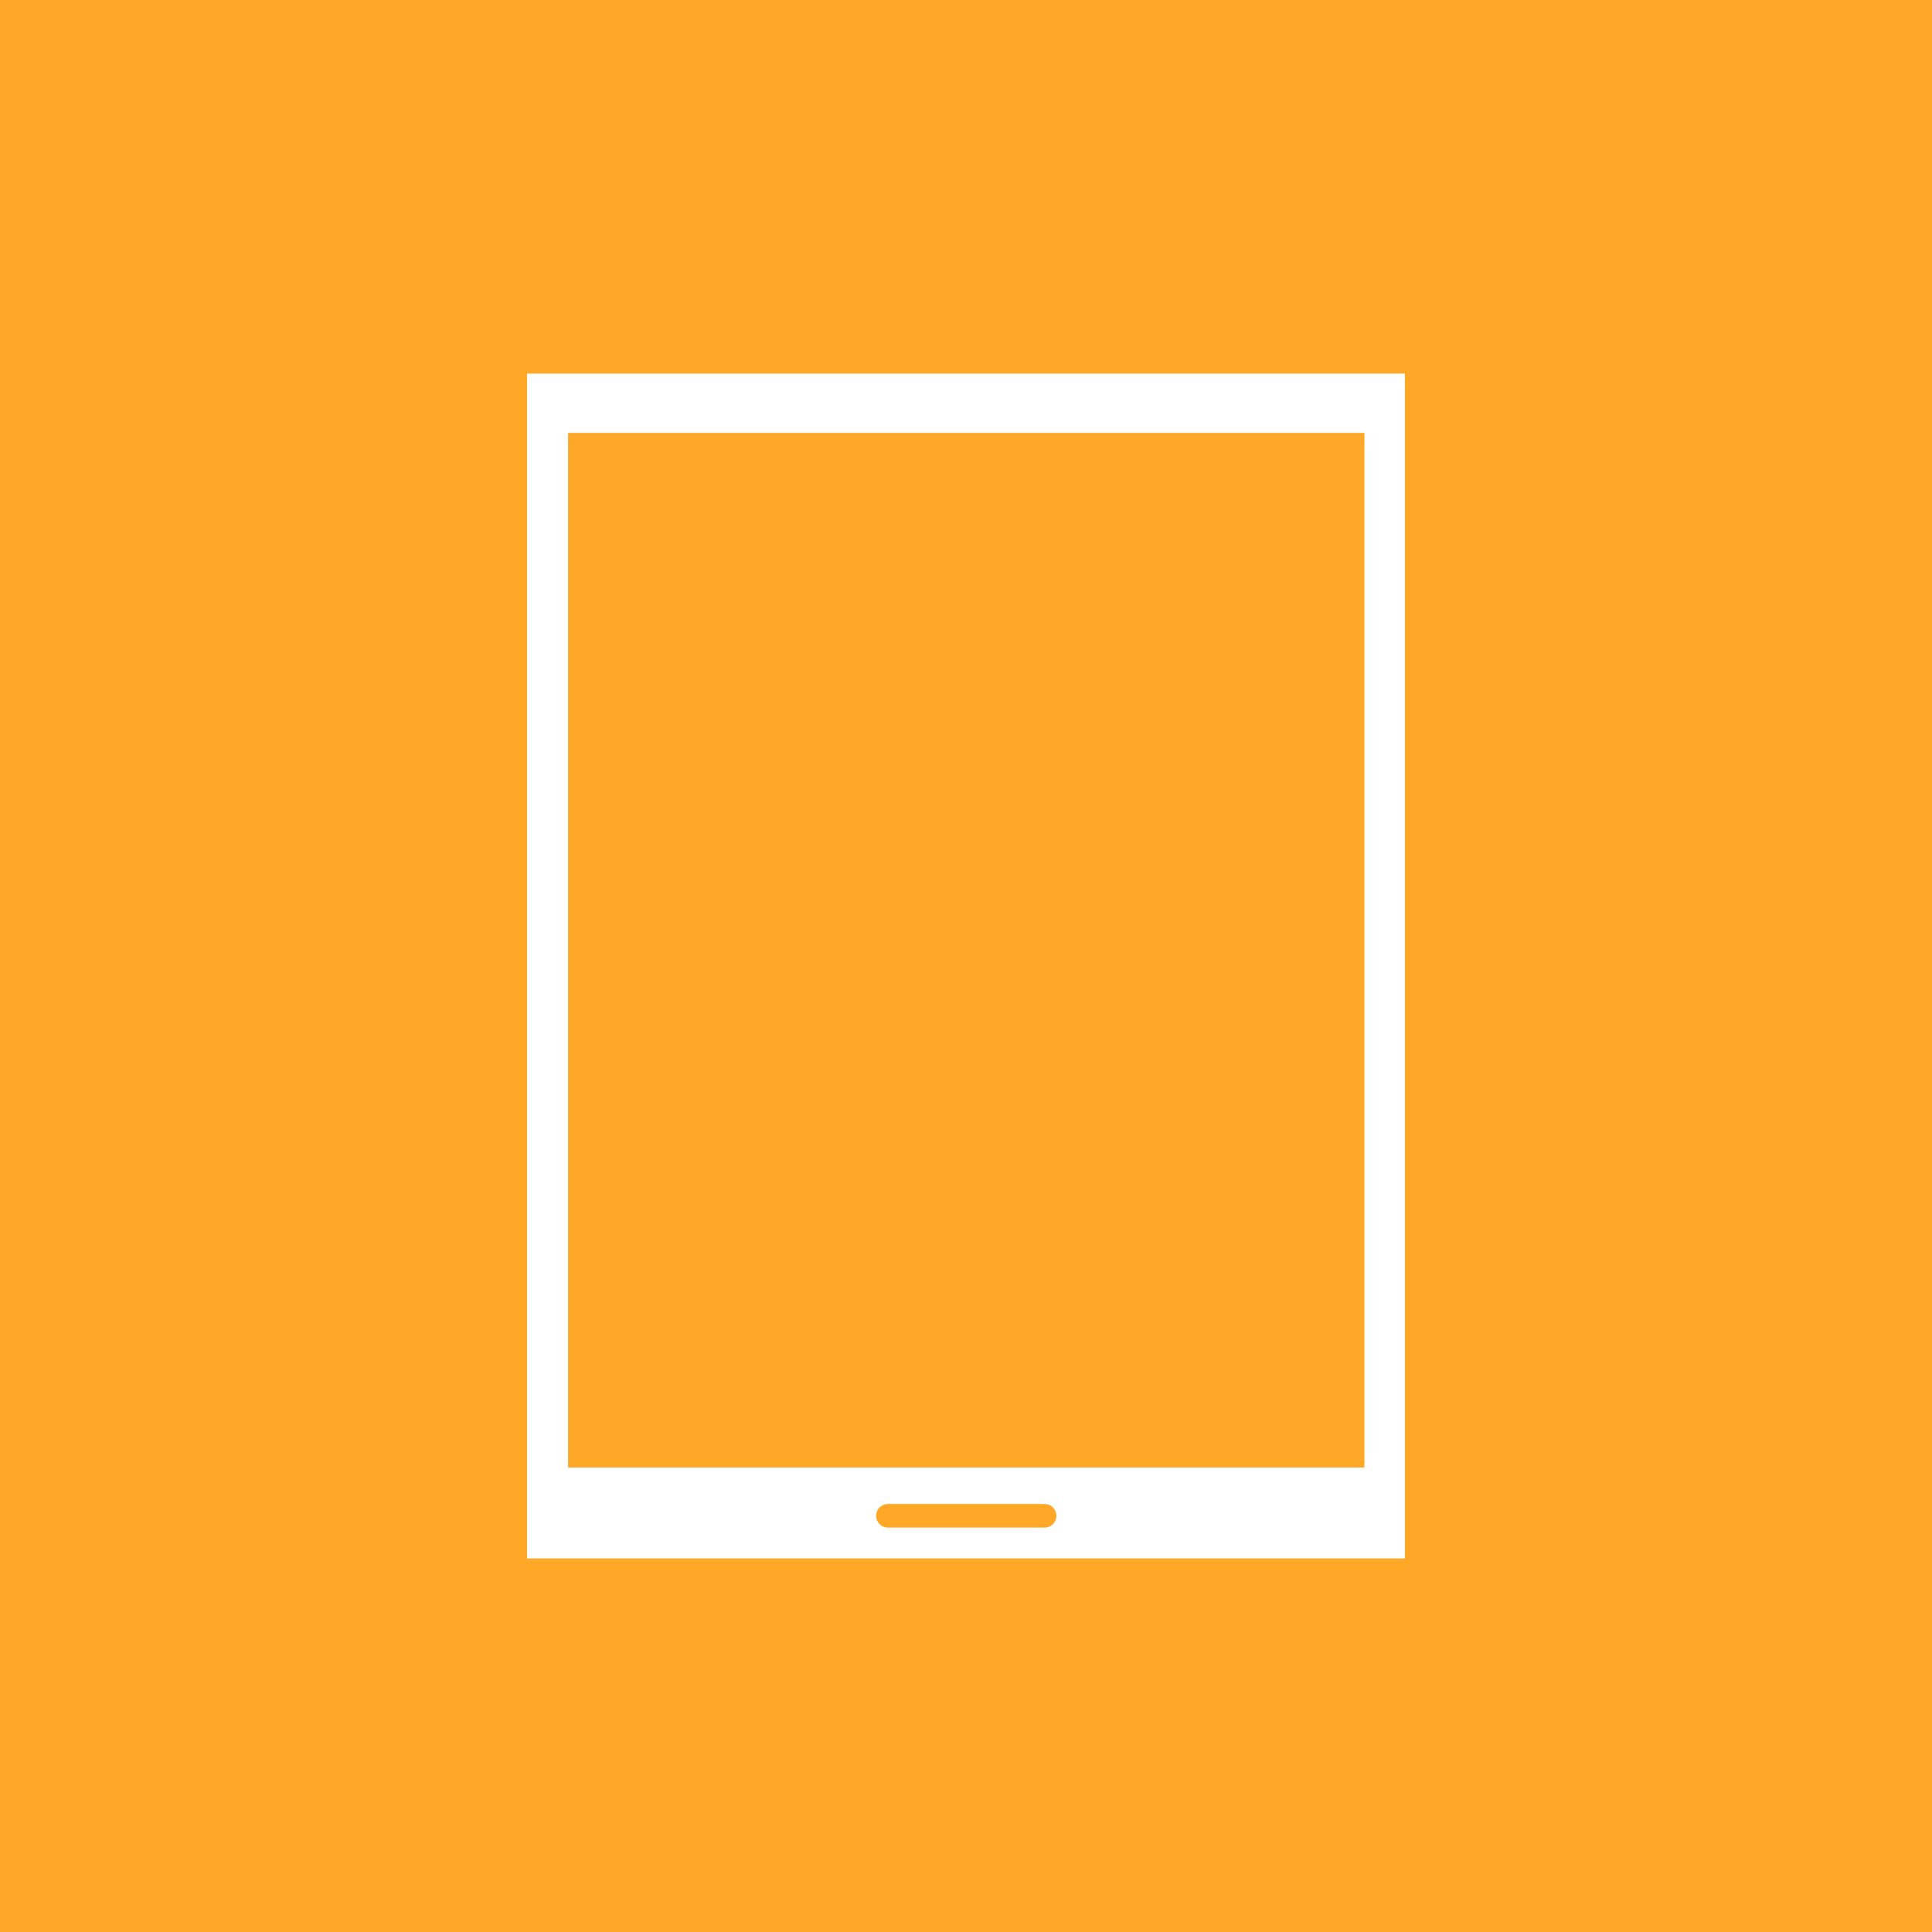
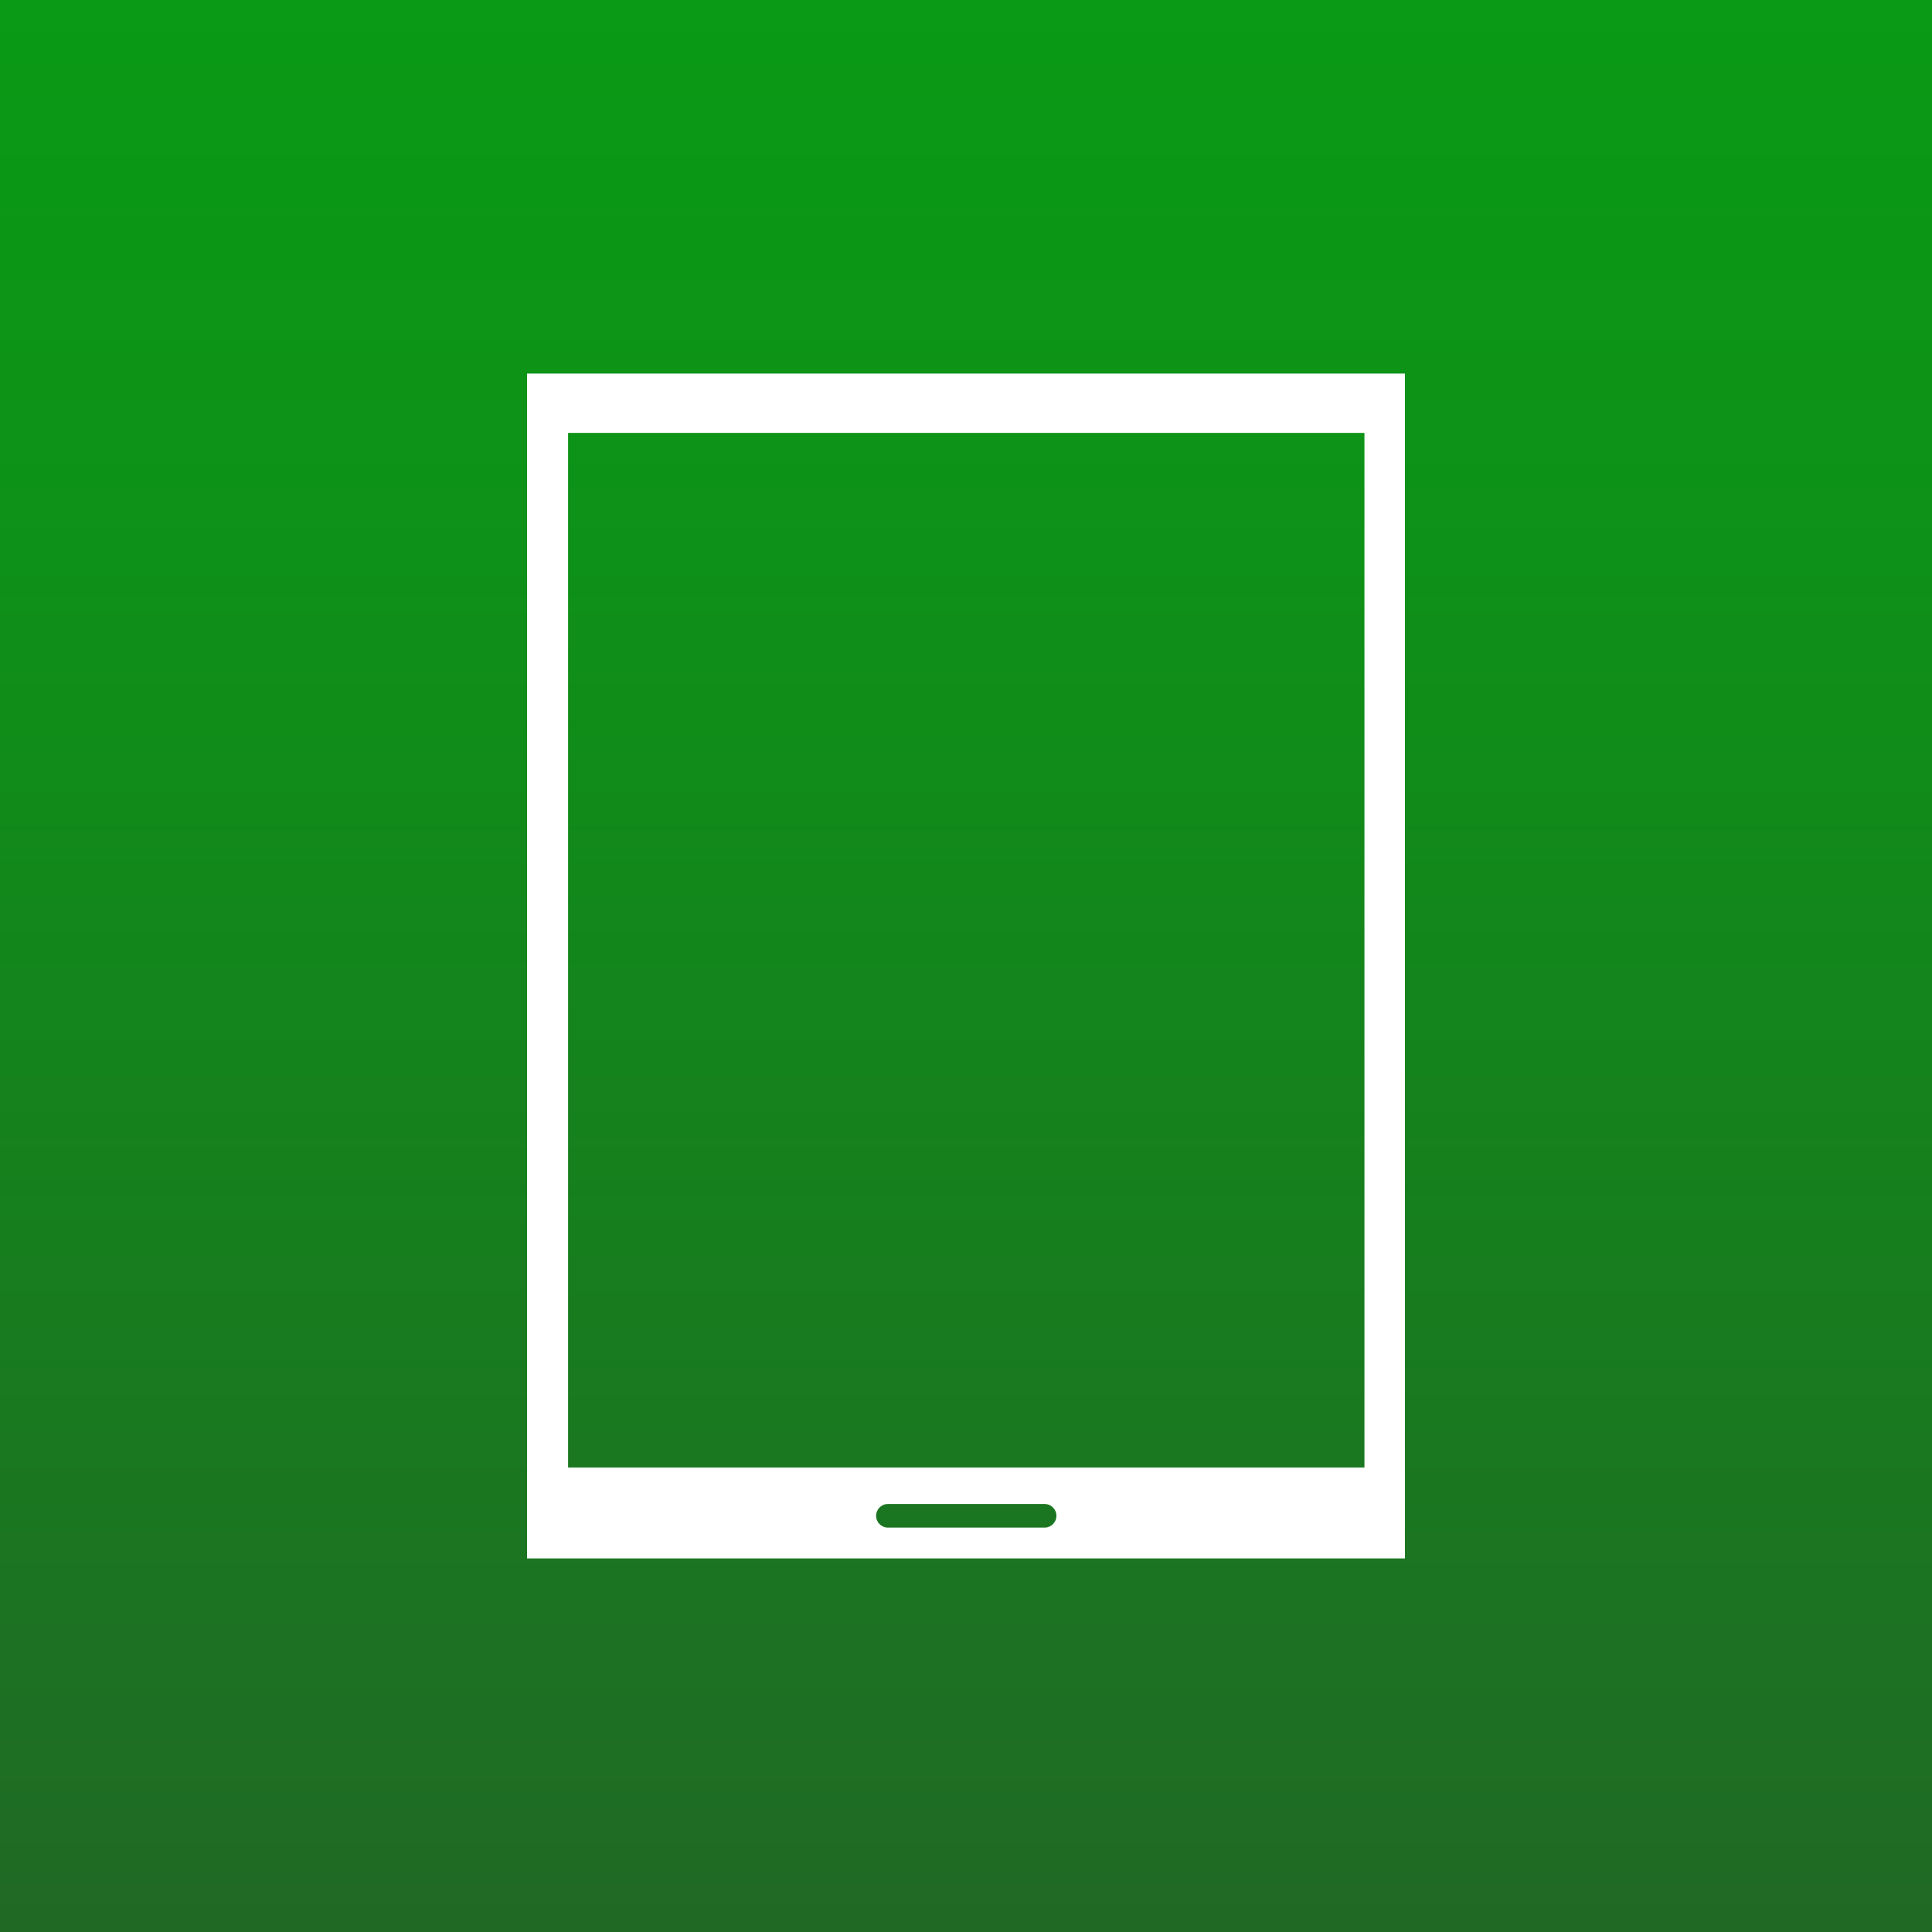
<svg xmlns="http://www.w3.org/2000/svg" version="1.1" id="Layer_1" viewBox="0 0 512 512">
  <style type="text/css">

-     .st0{fill:#FFA726;}
+     .st0{fill:url(#SVGID_5_);}
    .st1{fill:#FFFFFF;}

</style>
+   <linearGradient id="SVGID_5_" gradientUnits="userSpaceOnUse" x1="256" y1="0" x2="255.999" y2="512">
+     <stop offset="0" style="stop-color:#0A9A15" />
+     <stop offset="0.289" style="stop-color:#0E9118" />
+     <stop offset="0.769" style="stop-color:#1A7720" />
+     <stop offset="0.994" style="stop-color:#206925" />
+   </linearGradient>
  <rect id="handheld_bg_500" class="st0" width="512" height="512" />
  <g id="handheld">
    <rect x="139.671" y="99" class="st1" width="232.657" height="314" />
    <rect x="150.551" y="114.722" class="st0" width="211.04" height="274.182" />
    <path class="st0" d="M279.962,401.703c0,1.728-1.399,3.125-3.128,3.125h-41.526         c-1.729,0-3.128-1.397-3.128-3.125l0,0c0-1.729,1.401-3.129,3.128-3.129h41.526         C278.562,398.574,279.962,399.975,279.962,401.703L279.962,401.703z" />
  </g>
</svg>
